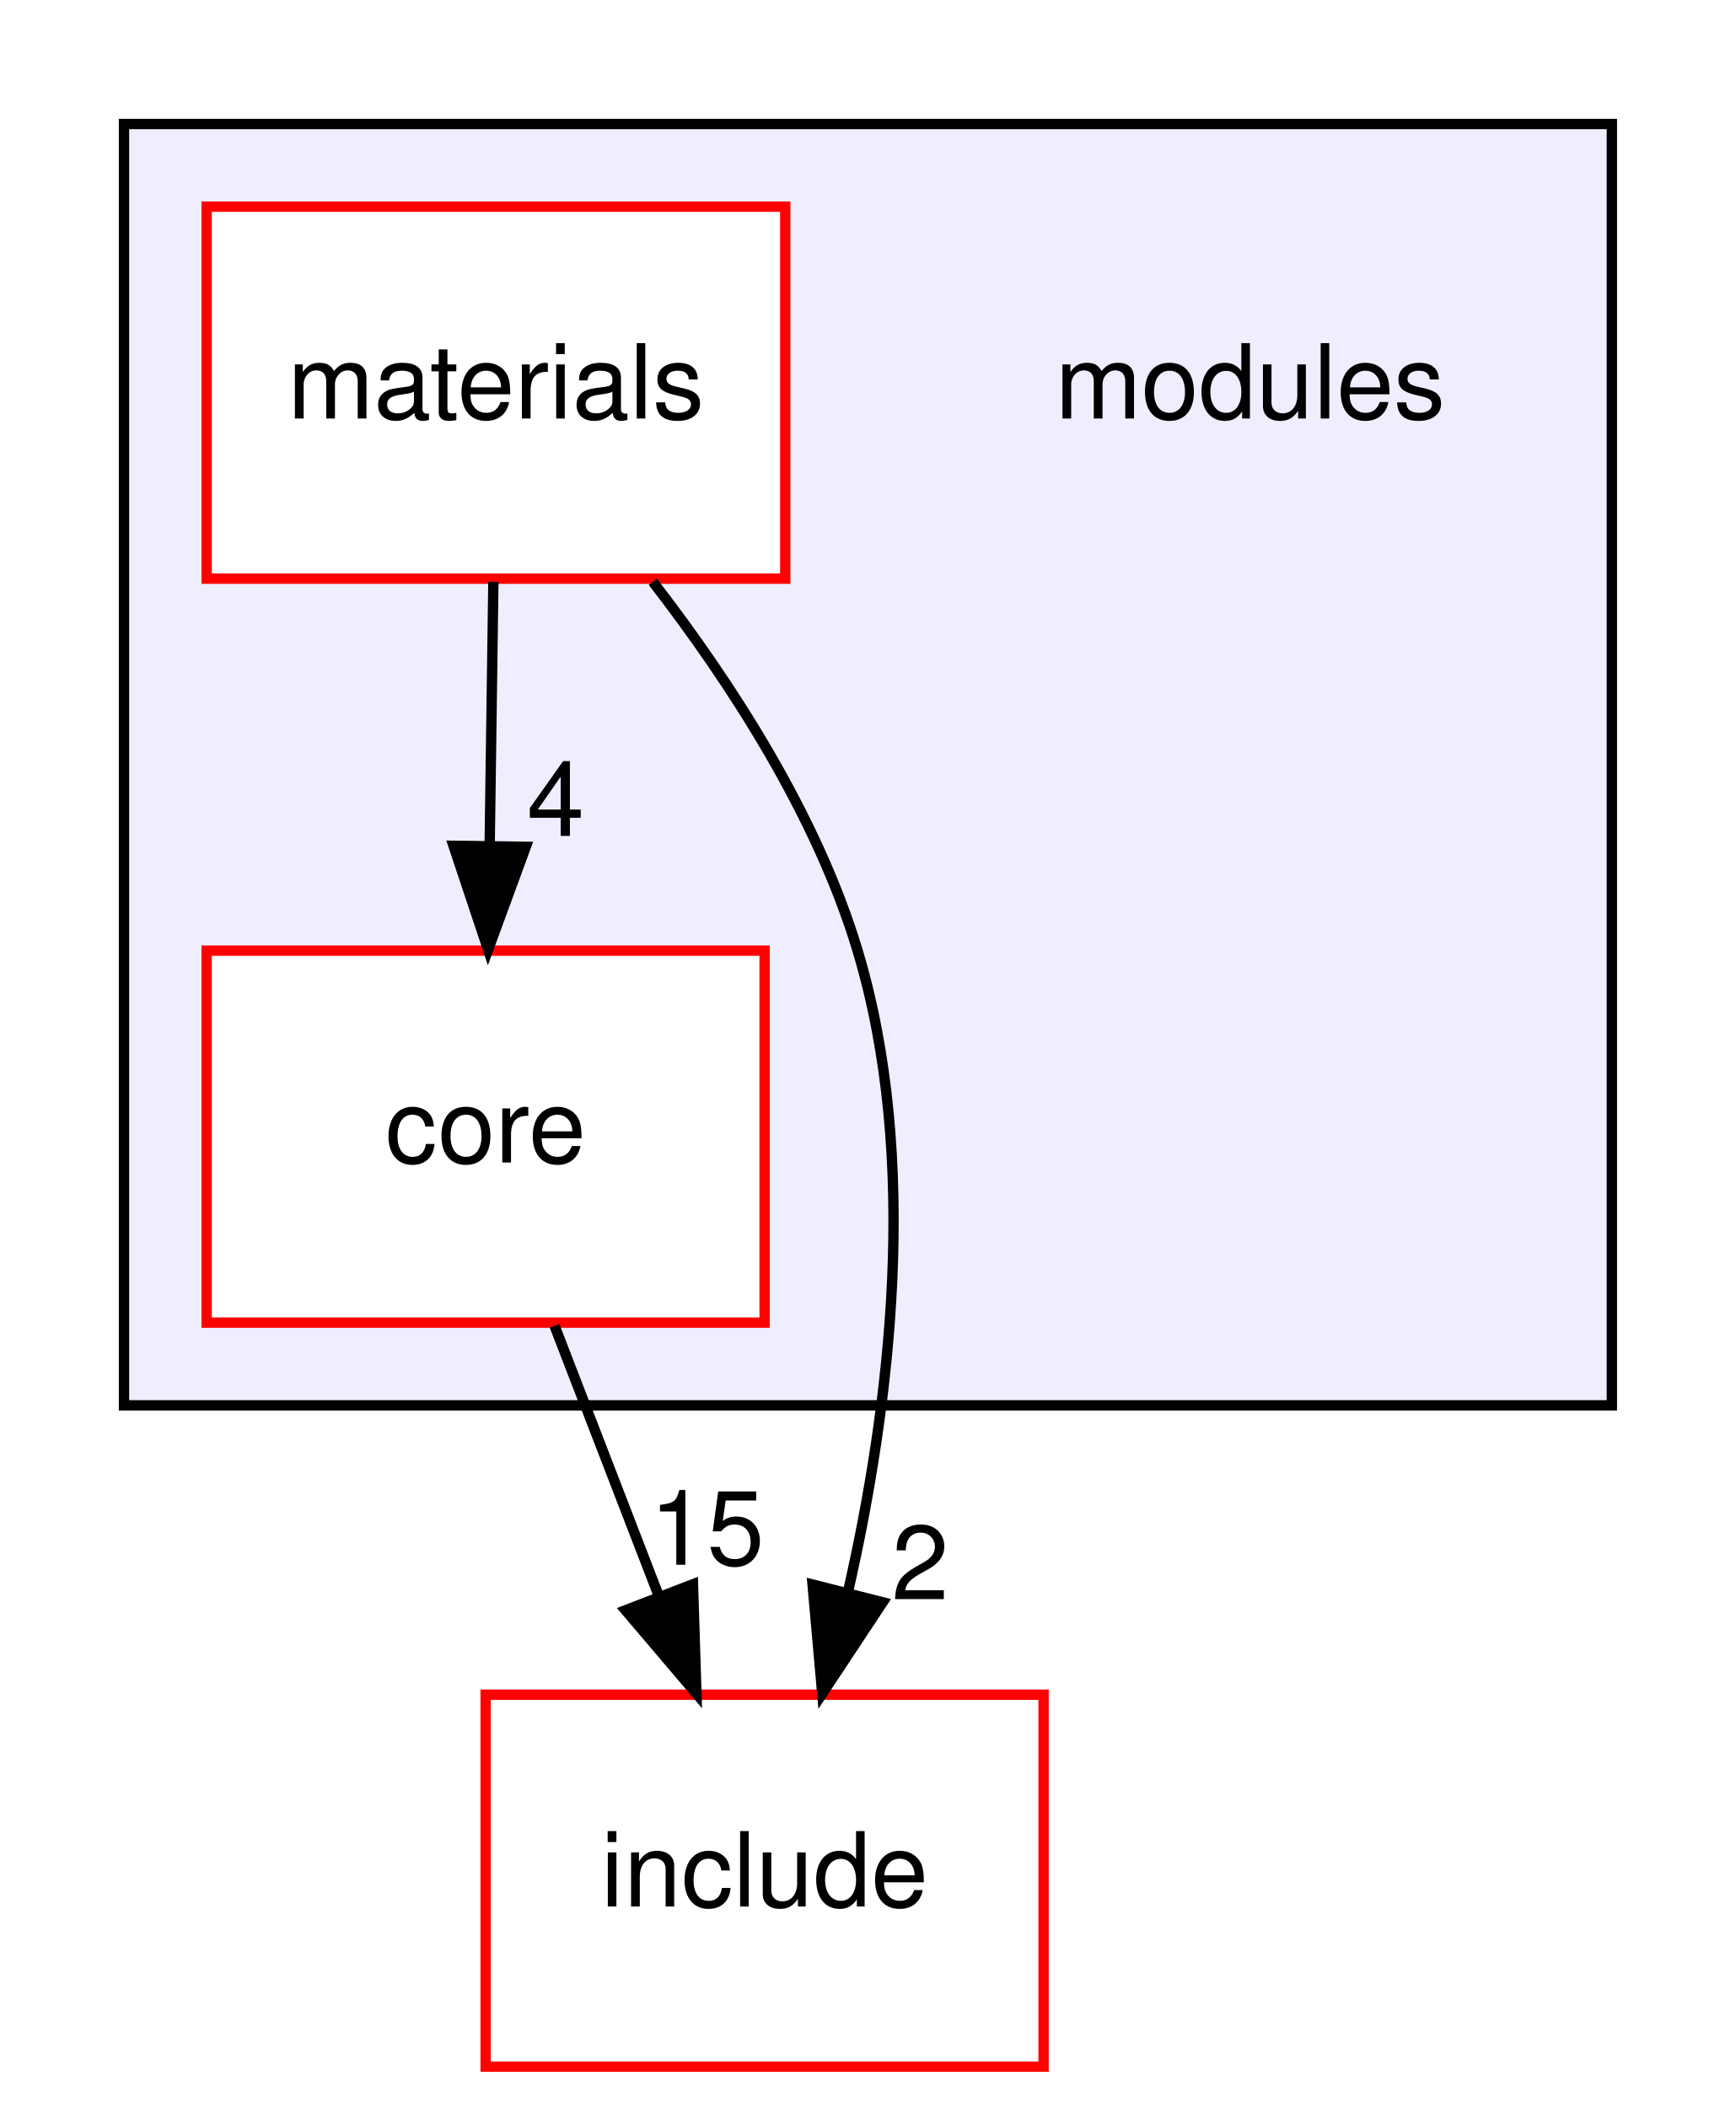
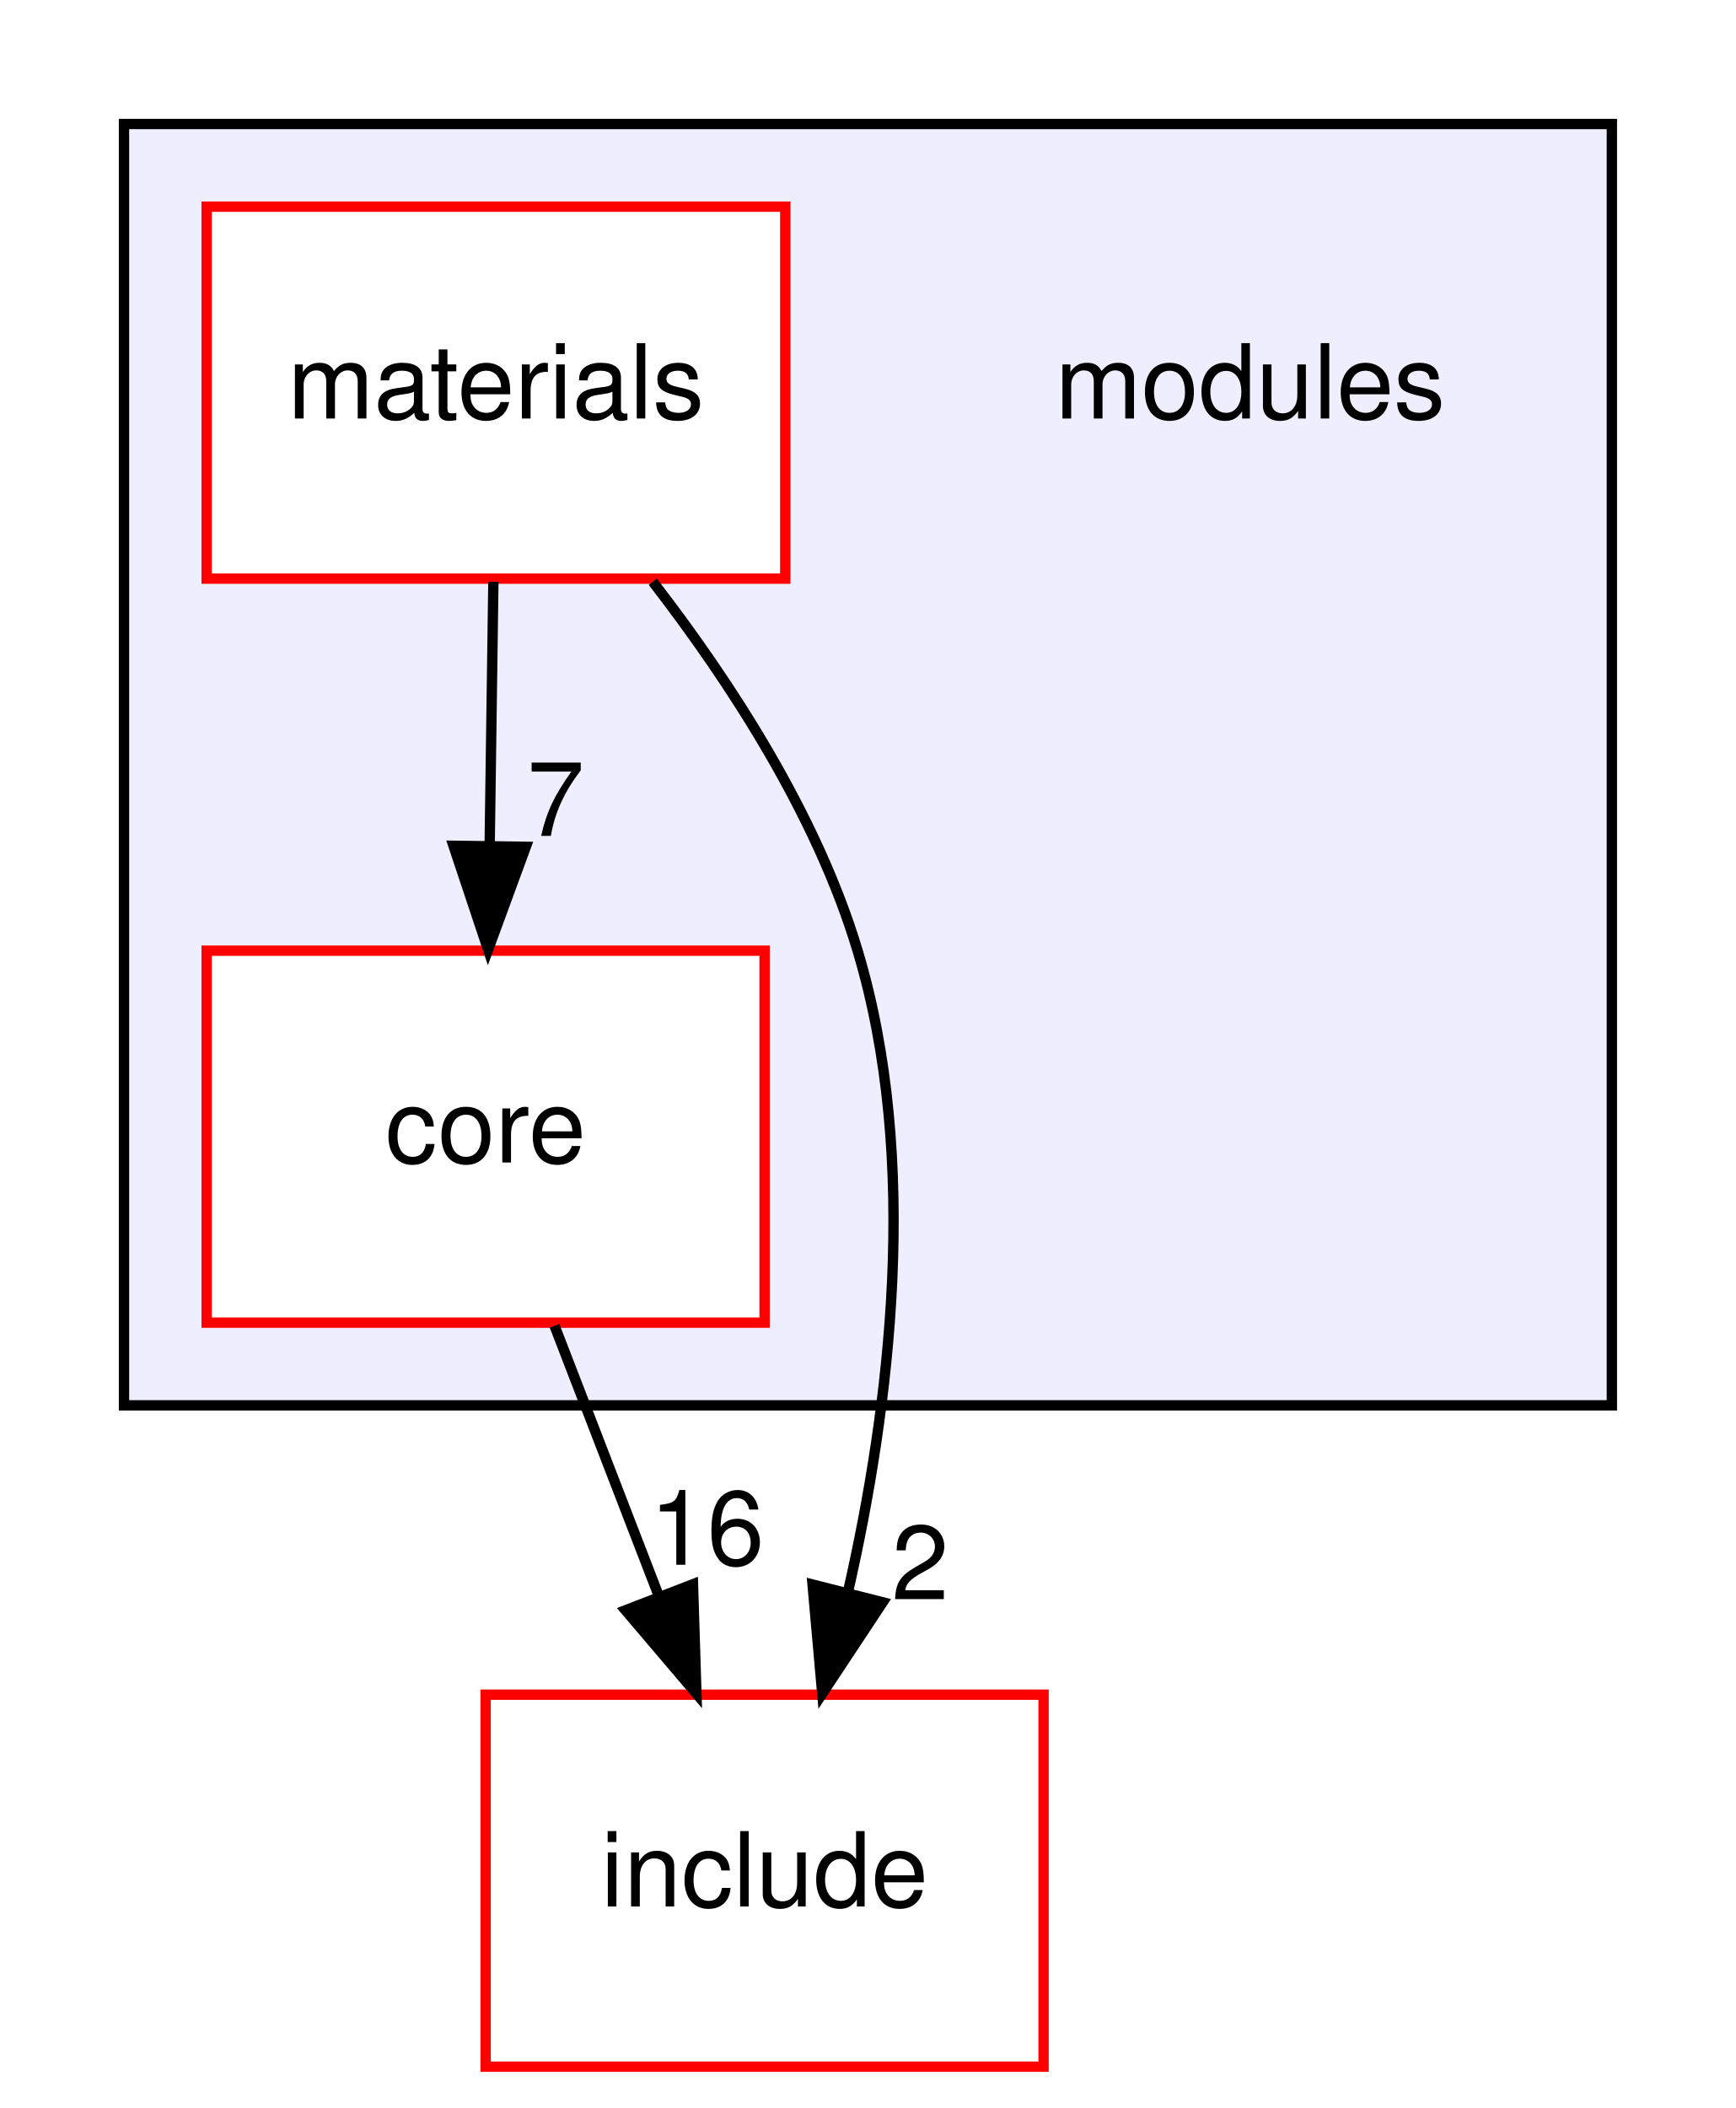
<svg xmlns="http://www.w3.org/2000/svg" xmlns:xlink="http://www.w3.org/1999/xlink" width="168pt" height="204pt" viewBox="0.00 0.00 168.00 204.00">
  <g id="graph0" class="graph" transform="scale(1 1) rotate(0) translate(4 200)">
    <polygon fill="white" stroke="transparent" points="-4,4 -4,-200 164,-200 164,4 -4,4" />
    <g id="clust1" class="cluster">
      <g id="a_clust1">
        <a xlink:href="dir_e05d7e2b1ecd646af5bb94391405f3b5.html" target="_top">
          <polygon fill="#eeeeff" stroke="black" points="8,-64 8,-188 152,-188 152,-64 8,-64" />
        </a>
      </g>
    </g>
    <g id="node1" class="node">
      <text text-anchor="middle" x="117" y="-159.5" font-family="Helvetica,sans-Serif" font-size="10.00">modules</text>
    </g>
    <g id="node2" class="node">
      <g id="a_node2">
        <a xlink:href="dir_6d4da112a1331882b0b6514a341190a0.html" target="_top" xlink:title="core">
          <polygon fill="white" stroke="red" points="70,-108 16,-108 16,-72 70,-72 70,-108" />
          <text text-anchor="middle" x="43" y="-87.5" font-family="Helvetica,sans-Serif" font-size="10.00">core</text>
        </a>
      </g>
    </g>
    <g id="node4" class="node">
      <g id="a_node4">
        <a xlink:href="dir_d44c64559bbebec7f509842c48db8b23.html" target="_top" xlink:title="include">
          <polygon fill="white" stroke="red" points="97,-36 43,-36 43,0 97,0 97,-36" />
          <text text-anchor="middle" x="70" y="-15.5" font-family="Helvetica,sans-Serif" font-size="10.00">include</text>
        </a>
      </g>
    </g>
    <g id="edge1" class="edge">
      <path fill="none" stroke="black" d="M49.67,-71.7C52.71,-63.81 56.38,-54.3 59.76,-45.55" />
      <polygon fill="black" stroke="black" points="63.07,-46.69 63.4,-36.1 56.54,-44.17 63.07,-46.69" />
      <g id="a_edge1-headlabel">
-         <a xlink:href="dir_000005_000002.html" target="_top" xlink:title="15">
-           <text text-anchor="middle" x="64.42" y="-48.57" font-family="Helvetica,sans-Serif" font-size="10.00">15</text>
+         <a xlink:href="dir_000005_000002.html" target="_top" xlink:title="16">
+           <text text-anchor="middle" x="64.42" y="-48.57" font-family="Helvetica,sans-Serif" font-size="10.00">16</text>
        </a>
      </g>
    </g>
    <g id="node3" class="node">
      <g id="a_node3">
        <a xlink:href="dir_a55c496f430aa4275197c786dabe211f.html" target="_top" xlink:title="materials">
          <polygon fill="white" stroke="red" points="72,-180 16,-180 16,-144 72,-144 72,-180" />
          <text text-anchor="middle" x="44" y="-159.5" font-family="Helvetica,sans-Serif" font-size="10.00">materials</text>
        </a>
      </g>
    </g>
    <g id="edge2" class="edge">
      <path fill="none" stroke="black" d="M43.75,-143.7C43.64,-135.98 43.51,-126.71 43.39,-118.11" />
      <polygon fill="black" stroke="black" points="46.89,-118.05 43.24,-108.1 39.89,-118.15 46.89,-118.05" />
      <g id="a_edge2-headlabel">
-         <a xlink:href="dir_000008_000005.html" target="_top" xlink:title="4">
-           <text text-anchor="middle" x="49.78" y="-119.11" font-family="Helvetica,sans-Serif" font-size="10.00">4</text>
+         <a xlink:href="dir_000010_000005.html" target="_top" xlink:title="7">
+           <text text-anchor="middle" x="49.78" y="-119.11" font-family="Helvetica,sans-Serif" font-size="10.00">7</text>
        </a>
      </g>
    </g>
    <g id="edge3" class="edge">
      <path fill="none" stroke="black" d="M59.18,-143.7C66.73,-133.94 75.07,-121.1 79,-108 85.09,-87.73 82.15,-63.83 78.06,-45.9" />
      <polygon fill="black" stroke="black" points="81.43,-44.94 75.58,-36.1 74.64,-46.66 81.43,-44.94" />
      <g id="a_edge3-headlabel">
-         <a xlink:href="dir_000008_000002.html" target="_top" xlink:title="2">
+         <a xlink:href="dir_000010_000002.html" target="_top" xlink:title="2">
          <text text-anchor="middle" x="85.06" y="-45.23" font-family="Helvetica,sans-Serif" font-size="10.00">2</text>
        </a>
      </g>
    </g>
  </g>
</svg>
